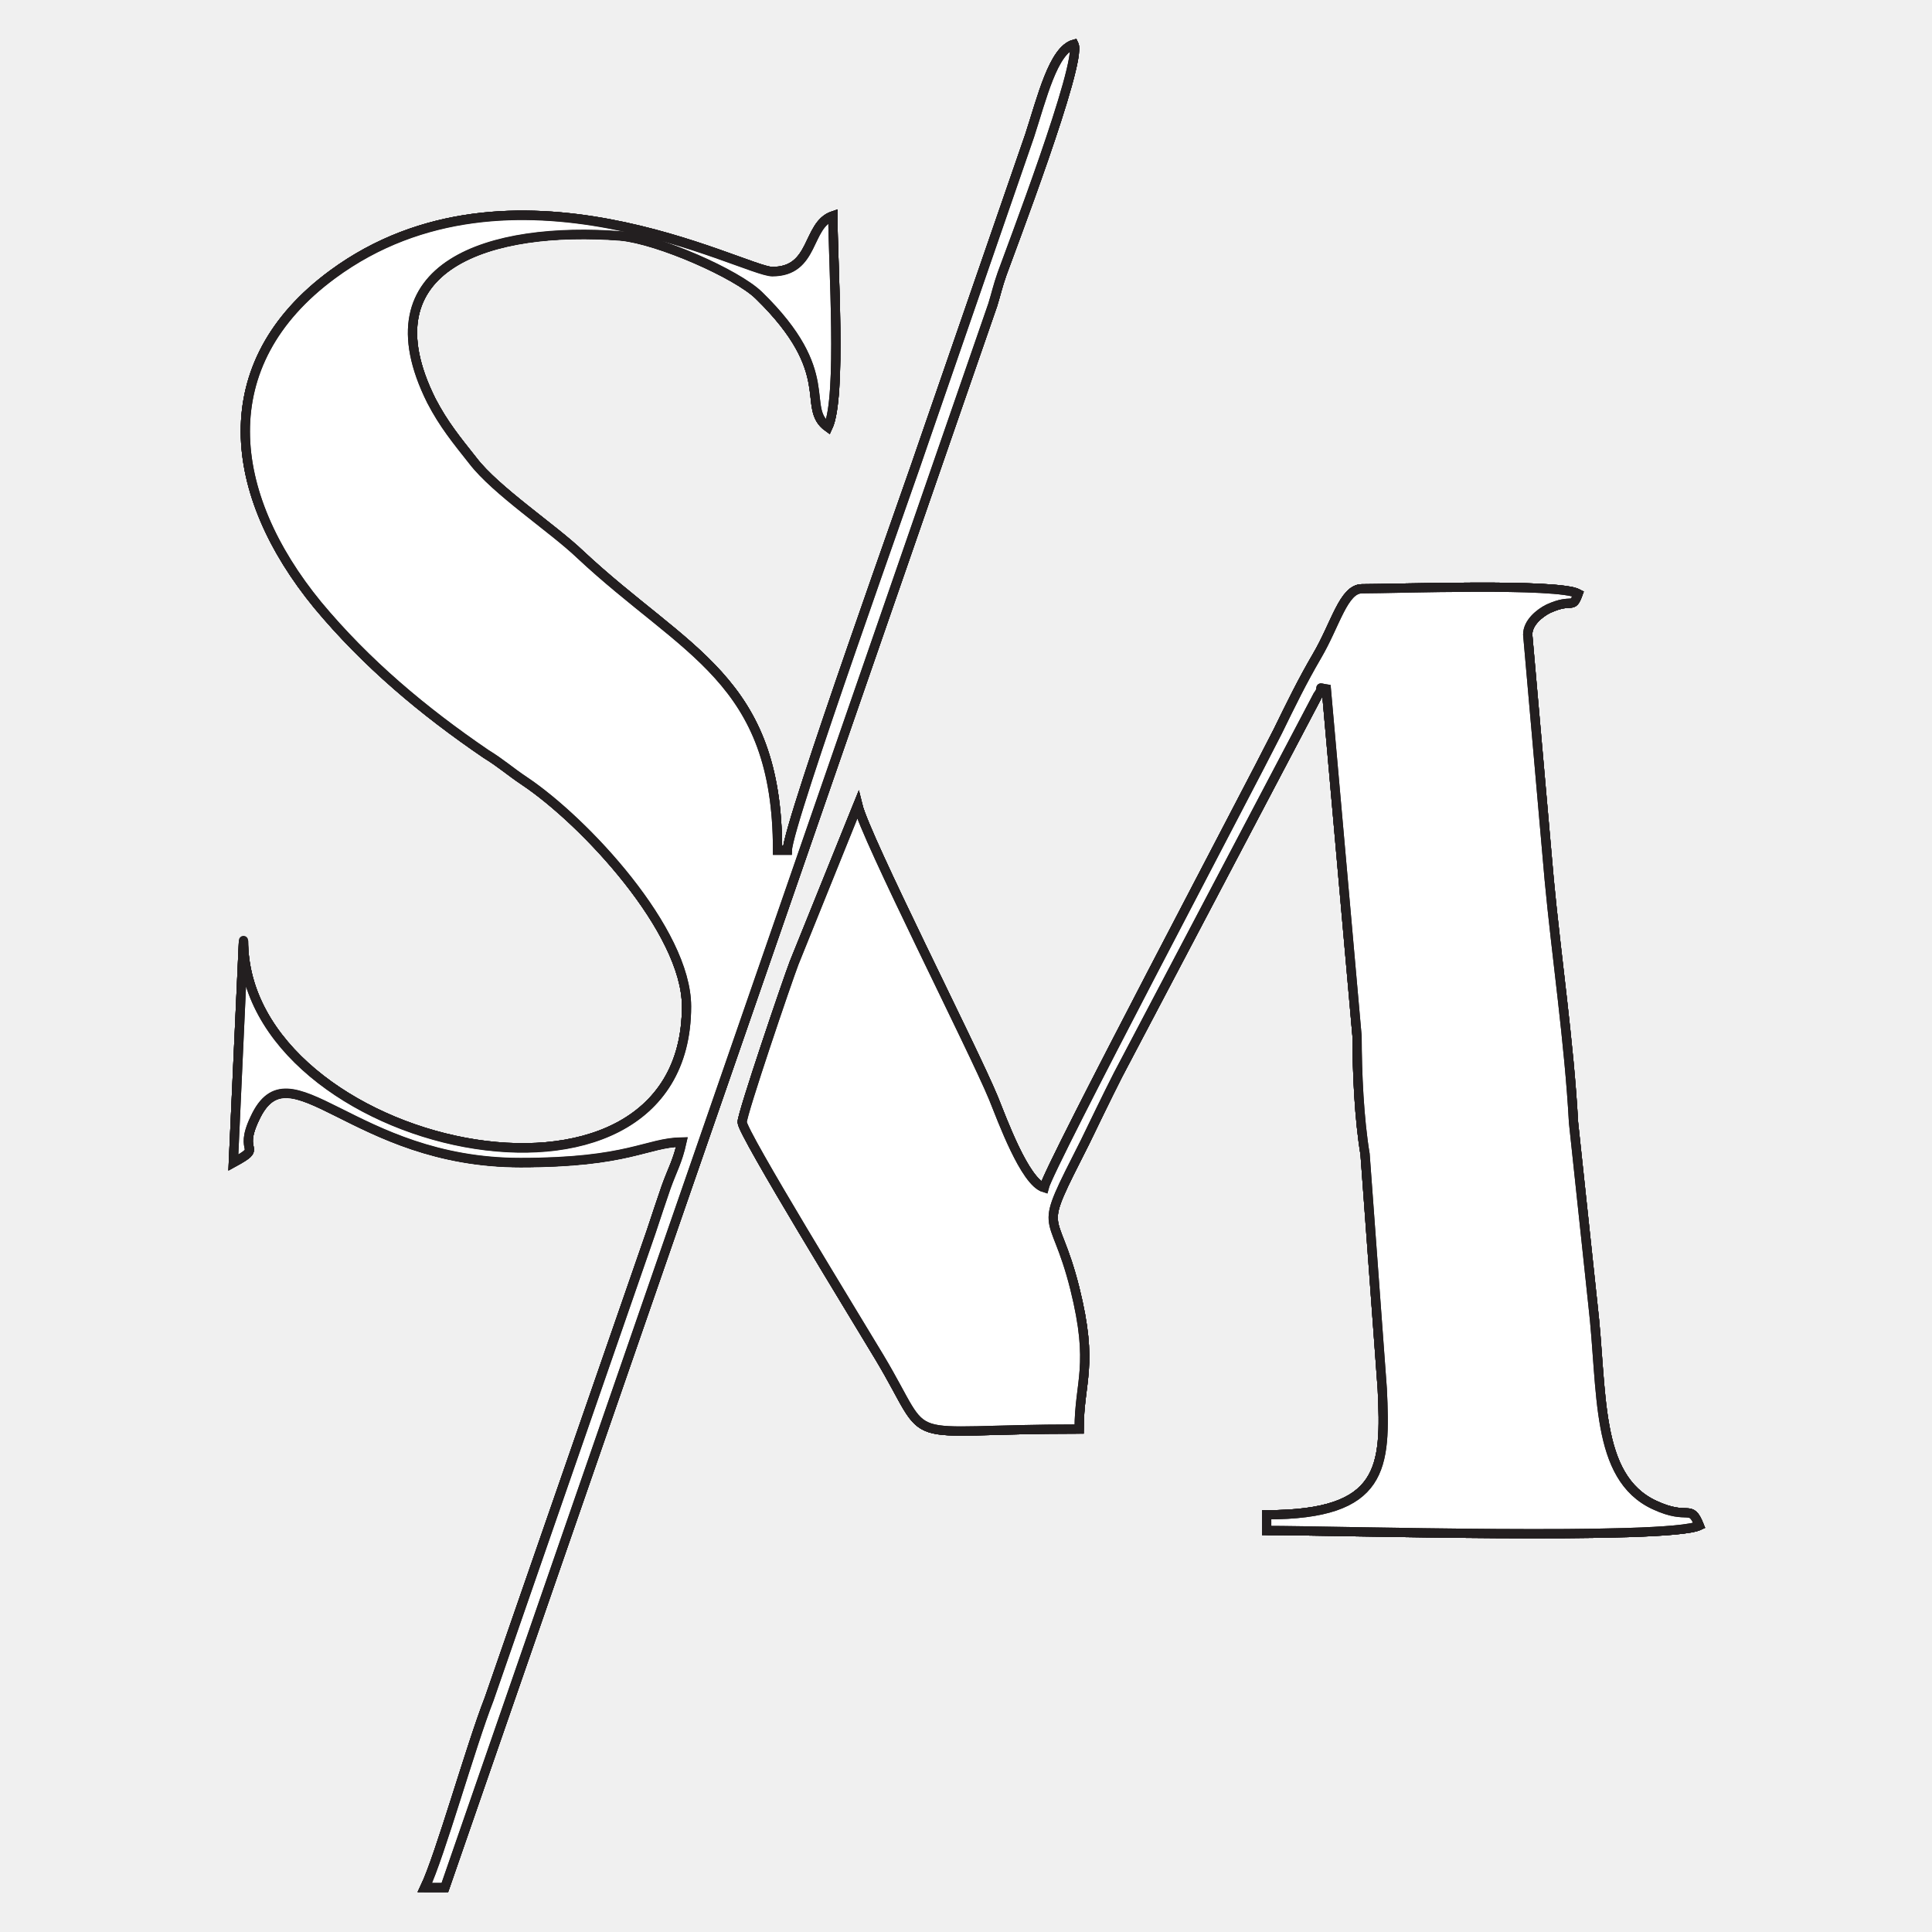
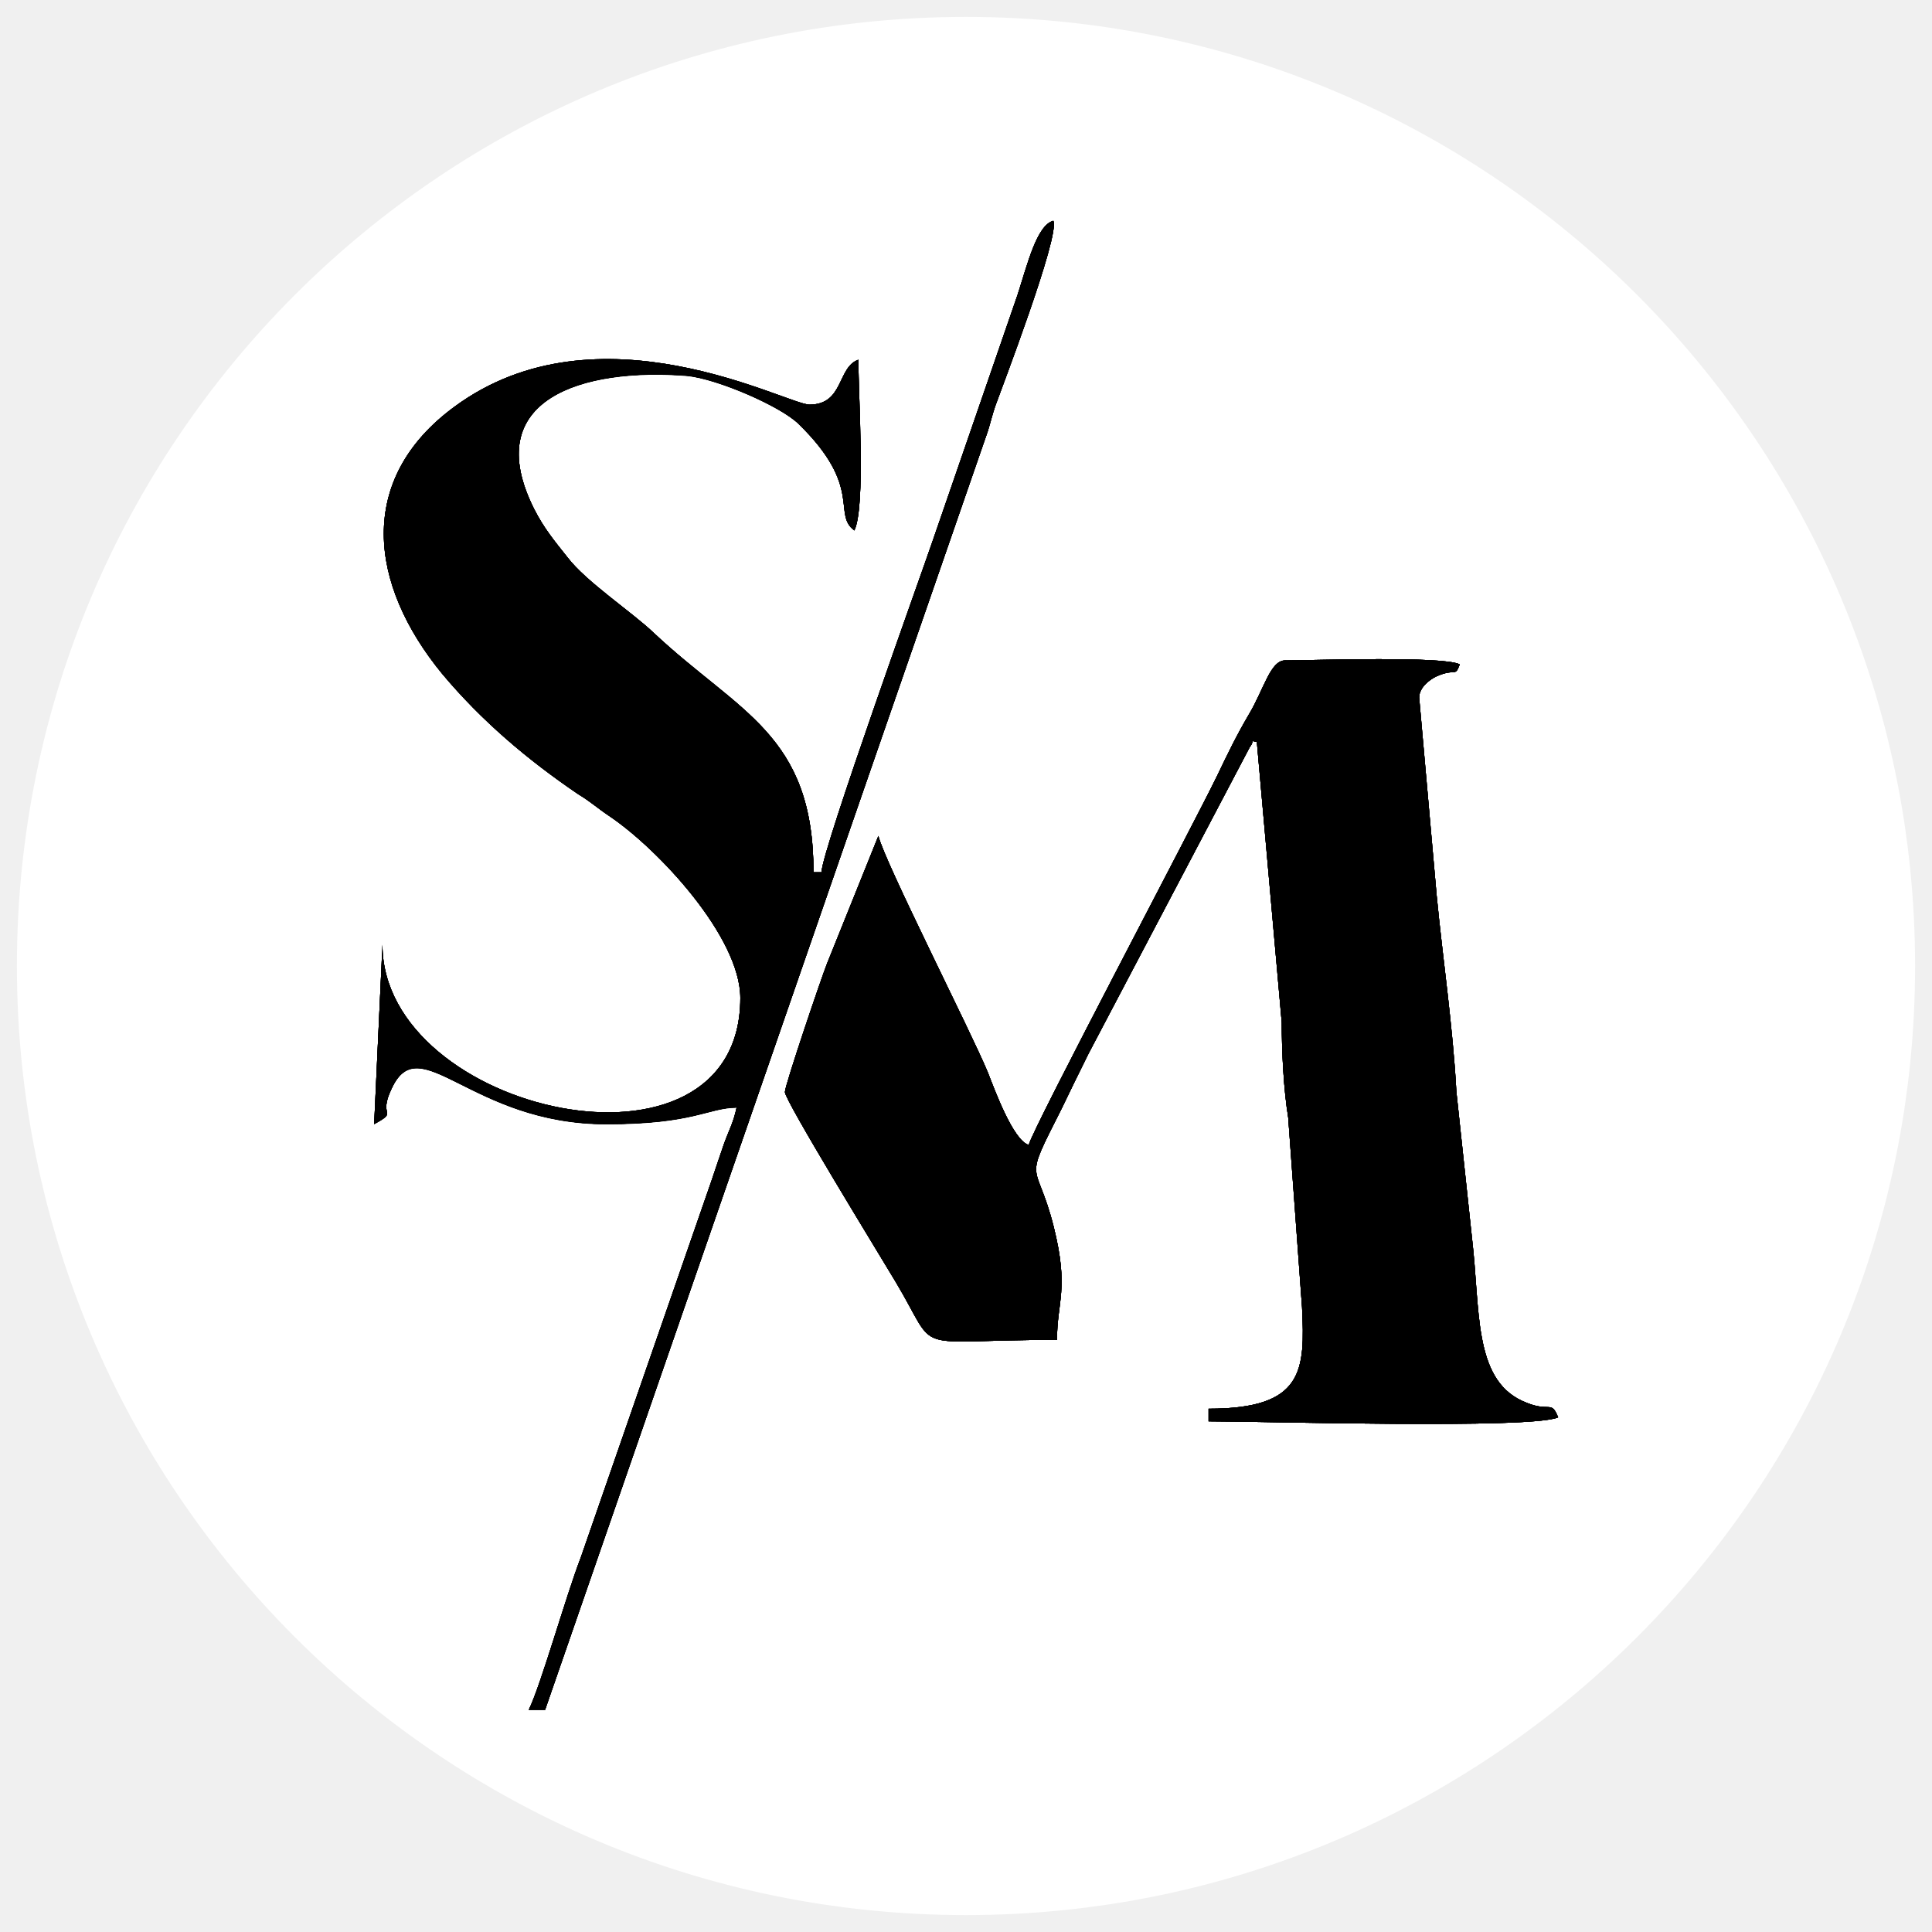
<svg xmlns="http://www.w3.org/2000/svg" version="1.1" id="Layer_1" x="0px" y="0px" viewBox="0 0 628.4 628.4" style="enable-background:new 0 0 628.4 628.4;" xml:space="preserve">
  <style type="text/css">
- 	.st0{fill-rule:evenodd;clip-rule:evenodd;fill:#FFFFFF;stroke:#231F20;stroke-width:3;stroke-miterlimit:10;}
- 	.st1{fill:#FFFFFF;stroke:#231F20;stroke-width:3;stroke-miterlimit:10;}
- 	.st2{fill:#FFFFFF;stroke:#231F20;stroke-width:3;stroke-linecap:round;stroke-linejoin:round;stroke-miterlimit:10;}
- 	.st3{fill:none;stroke:#231F20;stroke-width:3;stroke-miterlimit:10;}
+ 	.st0{fill:#FFFFFF;stroke:#FFFFFF;stroke-miterlimit:10;}
+ 	.st1{fill-rule:evenodd;clip-rule:evenodd;}
</style>
+   <circle class="st0" cx="314.2" cy="314.2" r="308.2" />
  <g>
-     <path class="st0" d="M339.6,386.3c-6.3-1.9-13.7-22.3-16.5-29.2c-6.7-16.2-41.5-84.5-44.1-95.2l-20.7,51.3   c-2.3,6-16.9,49-16.9,51.8c0,3.5,37.8,65,44.6,76.4c18.1,30.2,4.2,23.4,65,23.4c0-15.6,4.9-20.4-1.4-45.7   c-7-27.9-12.8-15.8,3.3-47.6c3.5-7.2,6.7-13.9,10.7-21.8l65-123.5c2.3-3-0.5-2.6,2.8-2.1l10,113c0,11.8,0.7,26.9,2.6,38.3l5.6,76.4   c1.2,25.5,0.7,40.9-37.6,40.9v5.1c21.6,0,130.5,3.2,140.7-1.6c-3-7.4-3.2-1.4-14.6-6.7c-19.5-9.1-16.7-36.9-20-65.2l-6.3-59.2   c-1.4-26-5.6-54.3-7.9-78.9l-7-79.8c0-3.9,3.9-7,6.7-8.4c8.1-3.7,7.7,0.5,9.7-4.9c-6.5-3.5-59.2-1.6-70.3-1.6   c-6,0-8.6,11.6-14.6,21.8c-4.9,8.4-8.4,15.6-12.8,24.6C406,257,341.3,379.3,339.6,386.3L339.6,386.3z" />
+     <path class="st1" d="M334.6,372.4c-5.1-1.5-11.1-18-13.3-23.6c-5.4-13.1-33.5-68.3-35.6-76.9L269,313.4   c-1.9,4.8-13.7,39.6-13.7,41.8c0,2.8,30.5,52.5,36,61.7c14.6,24.4,3.4,18.9,52.5,18.9c0-12.6,4-16.5-1.1-36.9   c-5.7-22.5-10.3-12.8,2.7-38.5c2.8-5.8,5.4-11.2,8.6-17.6l52.5-99.8c1.9-2.4-0.4-2.1,2.3-1.7l8.1,91.3c0,9.5,0.6,21.7,2.1,30.9   l4.5,61.7c1,20.6,0.6,33-30.4,33v4.1c17.4,0,105.4,2.6,113.7-1.3c-2.4-6-2.6-1.1-11.8-5.4c-15.8-7.4-13.5-29.8-16.2-52.7l-5.1-47.8   c-1.1-21-4.5-43.9-6.4-63.7l-5.7-64.5c0-3.2,3.2-5.7,5.4-6.8c6.5-3,6.2,0.4,7.8-4c-5.3-2.8-47.8-1.3-56.8-1.3   c-4.8,0-6.9,9.4-11.8,17.6c-4,6.8-6.8,12.6-10.3,19.9C388.3,268,336,366.8,334.6,372.4L334.6,372.4z" />
    <g>
      <g>
-         <path id="SVGID_1_" class="st1" d="M339.6,386.3c-6.3-1.9-13.7-22.3-16.5-29.2c-6.7-16.2-41.5-84.5-44.1-95.2l-20.7,51.3     c-2.3,6-16.9,49-16.9,51.8c0,3.5,37.8,65,44.6,76.4c18.1,30.2,4.2,23.4,65,23.4c0-15.6,4.9-20.4-1.4-45.7     c-7-27.9-12.8-15.8,3.3-47.6c3.5-7.2,6.7-13.9,10.7-21.8l65-123.5c2.3-3-0.5-2.6,2.8-2.1l10,113c0,11.8,0.7,26.9,2.6,38.3     l5.6,76.4c1.2,25.5,0.7,40.9-37.6,40.9v5.1c21.6,0,130.5,3.2,140.7-1.6c-3-7.4-3.2-1.4-14.6-6.7c-19.5-9.1-16.7-36.9-20-65.2     l-6.3-59.2c-1.4-26-5.6-54.3-7.9-78.9l-7-79.8c0-3.9,3.9-7,6.7-8.4c8.1-3.7,7.7,0.5,9.7-4.9c-6.5-3.5-59.2-1.6-70.3-1.6     c-6,0-8.6,11.6-14.6,21.8c-4.9,8.4-8.4,15.6-12.8,24.6C406,257,341.3,379.3,339.6,386.3L339.6,386.3z" />
+         <path id="SVGID_1_" d="M334.6,372.4c-5.1-1.5-11.1-18-13.3-23.6c-5.4-13.1-33.5-68.3-35.6-76.9L269,313.4     c-1.9,4.8-13.7,39.6-13.7,41.8c0,2.8,30.5,52.5,36,61.7c14.6,24.4,3.4,18.9,52.5,18.9c0-12.6,4-16.5-1.1-36.9     c-5.7-22.5-10.3-12.8,2.7-38.5c2.8-5.8,5.4-11.2,8.6-17.6l52.5-99.8c1.9-2.4-0.4-2.1,2.3-1.7l8.1,91.3c0,9.5,0.6,21.7,2.1,30.9     l4.5,61.7c1,20.6,0.6,33-30.4,33v4.1c17.4,0,105.4,2.6,113.7-1.3c-2.4-6-2.6-1.1-11.8-5.4c-15.8-7.4-13.5-29.8-16.2-52.7     l-5.1-47.8c-1.1-21-4.5-43.9-6.4-63.7l-5.7-64.5c0-3.2,3.2-5.7,5.4-6.8c6.5-3,6.2,0.4,7.8-4c-5.3-2.8-47.8-1.3-56.8-1.3     c-4.8,0-6.9,9.4-11.8,17.6c-4,6.8-6.8,12.6-10.3,19.9C388.3,268,336,366.8,334.6,372.4L334.6,372.4z" />
      </g>
    </g>
-     <path id="_x31_" class="st2" d="M339.6,386.3c-6.3-1.9-13.7-22.3-16.5-29.2c-6.7-16.2-41.5-84.5-44.1-95.2l-20.7,51.3   c-2.3,6-16.9,49-16.9,51.8c0,3.5,37.8,65,44.6,76.4c18.1,30.2,4.2,23.4,65,23.4c0-15.6,4.9-20.4-1.4-45.7   c-7-27.9-12.8-15.8,3.3-47.6c3.5-7.2,6.7-13.9,10.7-21.8l65-123.5c2.3-3-0.5-2.6,2.8-2.1l10,113c0,11.8,0.7,26.9,2.6,38.3l5.6,76.4   c1.2,25.5,0.7,40.9-37.6,40.9v5.1c21.6,0,130.5,3.2,140.7-1.6c-3-7.4-3.2-1.4-14.6-6.7c-19.5-9.1-16.7-36.9-20-65.2l-6.3-59.2   c-1.4-26-5.6-54.3-7.9-78.9l-7-79.8c0-3.9,3.9-7,6.7-8.4c8.1-3.7,7.7,0.5,9.7-4.9c-6.5-3.5-59.2-1.6-70.3-1.6   c-6,0-8.6,11.6-14.6,21.8c-4.9,8.4-8.4,15.6-12.8,24.6C406,257,341.3,379.3,339.6,386.3L339.6,386.3z" />
+     <path id="_x31_" d="M334.6,372.4c-5.1-1.5-11.1-18-13.3-23.6c-5.4-13.1-33.5-68.3-35.6-76.9L269,313.4   c-1.9,4.8-13.7,39.6-13.7,41.8c0,2.8,30.5,52.5,36,61.7c14.6,24.4,3.4,18.9,52.5,18.9c0-12.6,4-16.5-1.1-36.9   c-5.7-22.5-10.3-12.8,2.7-38.5c2.8-5.8,5.4-11.2,8.6-17.6l52.5-99.8c1.9-2.4-0.4-2.1,2.3-1.7l8.1,91.3c0,9.5,0.6,21.7,2.1,30.9   l4.5,61.7c1,20.6,0.6,33-30.4,33v4.1c17.4,0,105.4,2.6,113.7-1.3c-2.4-6-2.6-1.1-11.8-5.4c-15.8-7.4-13.5-29.8-16.2-52.7l-5.1-47.8   c-1.1-21-4.5-43.9-6.4-63.7l-5.7-64.5c0-3.2,3.2-5.7,5.4-6.8c6.5-3,6.2,0.4,7.8-4c-5.3-2.8-47.8-1.3-56.8-1.3   c-4.8,0-6.9,9.4-11.8,17.6c-4,6.8-6.8,12.6-10.3,19.9C388.3,268,336,366.8,334.6,372.4L334.6,372.4z" />
    <g>
-       <path id="SVGID_00000172411001985953875890000006282973982090665662_" class="st1" d="M339.6,386.3c-6.3-1.9-13.7-22.3-16.5-29.2    c-6.7-16.2-41.5-84.5-44.1-95.2l-20.7,51.3c-2.3,6-16.9,49-16.9,51.8c0,3.5,37.8,65,44.6,76.4c18.1,30.2,4.2,23.4,65,23.4    c0-15.6,4.9-20.4-1.4-45.7c-7-27.9-12.8-15.8,3.3-47.6c3.5-7.2,6.7-13.9,10.7-21.8l65-123.5c2.3-3-0.5-2.6,2.8-2.1l10,113    c0,11.8,0.7,26.9,2.6,38.3l5.6,76.4c1.2,25.5,0.7,40.9-37.6,40.9v5.1c21.6,0,130.5,3.2,140.7-1.6c-3-7.4-3.2-1.4-14.6-6.7    c-19.5-9.1-16.7-36.9-20-65.2l-6.3-59.2c-1.4-26-5.6-54.3-7.9-78.9l-7-79.8c0-3.9,3.9-7,6.7-8.4c8.1-3.7,7.7,0.5,9.7-4.9    c-6.5-3.5-59.2-1.6-70.3-1.6c-6,0-8.6,11.6-14.6,21.8c-4.9,8.4-8.4,15.6-12.8,24.6C406,257,341.3,379.3,339.6,386.3L339.6,386.3z" />
+       <path id="SVGID_00000172411001985953875890000006282973982090665662_" d="M334.6,372.4c-5.1-1.5-11.1-18-13.3-23.6    c-5.4-13.1-33.5-68.3-35.6-76.9L269,313.4c-1.9,4.8-13.7,39.6-13.7,41.8c0,2.8,30.5,52.5,36,61.7c14.6,24.4,3.4,18.9,52.5,18.9    c0-12.6,4-16.5-1.1-36.9c-5.7-22.5-10.3-12.8,2.7-38.5c2.8-5.8,5.4-11.2,8.6-17.6l52.5-99.8c1.9-2.4-0.4-2.1,2.3-1.7l8.1,91.3    c0,9.5,0.6,21.7,2.1,30.9l4.5,61.7c1,20.6,0.6,33-30.4,33v4.1c17.4,0,105.4,2.6,113.7-1.3c-2.4-6-2.6-1.1-11.8-5.4    c-15.8-7.4-13.5-29.8-16.2-52.7l-5.1-47.8c-1.1-21-4.5-43.9-6.4-63.7l-5.7-64.5c0-3.2,3.2-5.7,5.4-6.8c6.5-3,6.2,0.4,7.8-4    c-5.3-2.8-47.8-1.3-56.8-1.3c-4.8,0-6.9,9.4-11.8,17.6c-4,6.8-6.8,12.6-10.3,19.9C388.3,268,336,366.8,334.6,372.4L334.6,372.4z" />
    </g>
-     <path class="st3" d="M339.6,386.3c-6.3-1.9-13.7-22.3-16.5-29.2c-6.7-16.2-41.5-84.5-44.1-95.2l-20.7,51.3   c-2.3,6-16.9,49-16.9,51.8c0,3.5,37.8,65,44.6,76.4c18.1,30.2,4.2,23.4,65,23.4c0-15.6,4.9-20.4-1.4-45.7   c-7-27.9-12.8-15.8,3.3-47.6c3.5-7.2,6.7-13.9,10.7-21.8l65-123.5c2.3-3-0.5-2.6,2.8-2.1l10,113c0,11.8,0.7,26.9,2.6,38.3l5.6,76.4   c1.2,25.5,0.7,40.9-37.6,40.9v5.1c21.6,0,130.5,3.2,140.7-1.6c-3-7.4-3.2-1.4-14.6-6.7c-19.5-9.1-16.7-36.9-20-65.2l-6.3-59.2   c-1.4-26-5.6-54.3-7.9-78.9l-7-79.8c0-3.9,3.9-7,6.7-8.4c8.1-3.7,7.7,0.5,9.7-4.9c-6.5-3.5-59.2-1.6-70.3-1.6   c-6,0-8.6,11.6-14.6,21.8c-4.9,8.4-8.4,15.6-12.8,24.6C406,257,341.3,379.3,339.6,386.3L339.6,386.3z" />
-     <path class="st0" d="M256.1,276.5h-3.2c0-55.7-29.9-64.1-64.3-96.3c-8.8-8.4-27.4-20.7-34.8-30.4c-5.3-6.7-9.5-11.8-13.5-19.5   C118.2,86,159.8,73.4,202,76.7c12.3,1.2,37.6,12.3,44.8,19.3c26.2,25.5,13.5,36.4,22.5,42.9c4.6-9.8,1.6-53.6,1.6-68.7   c-8.6,3-5.8,18.1-19.7,18.1c-9.1,0-85-41.8-143,0.9c-39.7,29.2-34.4,71.5-4.9,107.5c15.8,19,34.4,34.6,54.8,48.5   c4.9,3,7.7,5.6,12.5,8.8c19.7,13.2,52.7,48.7,52.7,73.3c0,78.7-144.1,46.4-144.1-21.4l-3.3,72.2c10.2-5.6,1.2-2.3,7-14.4   c11.4-24.6,31.8,14.4,86.4,14.4c35.3,0,40.9-6.5,52.5-6.7c-1.4,6.3-3,8.8-5.1,14.6c-1.6,4.6-3.2,9.5-4.9,14.6l-52.7,152   c-6,15.3-16,51.1-20.9,61.3h6.5L322.9,99.1c1.2-3.9,1.6-6,3-10c2.3-6.5,26.2-68.9,23.4-74.7c-6.7,1.9-10.4,17.4-14.4,29.7   l-34.1,98.7C297.2,153.9,256.3,267.7,256.1,276.5L256.1,276.5z" />
+     <path d="M334.6,372.4c-5.1-1.5-11.1-18-13.3-23.6c-5.4-13.1-33.5-68.3-35.6-76.9L269,313.4c-1.9,4.8-13.7,39.6-13.7,41.8   c0,2.8,30.5,52.5,36,61.7c14.6,24.4,3.4,18.9,52.5,18.9c0-12.6,4-16.5-1.1-36.9c-5.7-22.5-10.3-12.8,2.7-38.5   c2.8-5.8,5.4-11.2,8.6-17.6l52.5-99.8c1.9-2.4-0.4-2.1,2.3-1.7l8.1,91.3c0,9.5,0.6,21.7,2.1,30.9l4.5,61.7c1,20.6,0.6,33-30.4,33   v4.1c17.4,0,105.4,2.6,113.7-1.3c-2.4-6-2.6-1.1-11.8-5.4c-15.8-7.4-13.5-29.8-16.2-52.7l-5.1-47.8c-1.1-21-4.5-43.9-6.4-63.7   l-5.7-64.5c0-3.2,3.2-5.7,5.4-6.8c6.5-3,6.2,0.4,7.8-4c-5.3-2.8-47.8-1.3-56.8-1.3c-4.8,0-6.9,9.4-11.8,17.6   c-4,6.8-6.8,12.6-10.3,19.9C388.3,268,336,366.8,334.6,372.4L334.6,372.4z" />
+     <path class="st1" d="M267.2,283.7h-2.6c0-45-24.2-51.8-51.9-77.8c-7.1-6.8-22.1-16.7-28.1-24.6c-4.3-5.4-7.7-9.5-10.9-15.8   c-17.9-35.8,15.8-46,49.8-43.3c9.9,1,30.4,9.9,36.2,15.6c21.2,20.6,10.9,29.4,18.2,34.7c3.7-7.9,1.3-43.3,1.3-55.5   c-6.9,2.4-4.7,14.6-15.9,14.6c-7.4,0-68.7-33.8-115.5,0.7c-32.1,23.6-27.8,57.8-4,86.8c12.8,15.3,27.8,28,44.3,39.2   c4,2.4,6.2,4.5,10.1,7.1c15.9,10.7,42.6,39.3,42.6,59.2c0,63.6-116.4,37.5-116.4-17.3l-2.7,58.3c8.2-4.5,1-1.9,5.7-11.6   c9.2-19.9,25.7,11.6,69.8,11.6c28.5,0,33-5.3,42.4-5.4c-1.1,5.1-2.4,7.1-4.1,11.8c-1.3,3.7-2.6,7.7-4,11.8l-42.6,122.8   c-4.8,12.4-12.9,41.3-16.9,49.5h5.3l144-415.9c1-3.2,1.3-4.8,2.4-8.1c1.9-5.3,21.2-55.7,18.9-60.3c-5.4,1.5-8.4,14.1-11.6,24   l-27.5,79.7C300.4,184.7,267.3,276.6,267.2,283.7L267.2,283.7z" />
    <g>
      <g>
-         <path id="SVGID_00000040559461509316793550000013592584707941669259_" class="st1" d="M256.1,276.5h-3.2     c0-55.7-29.9-64.1-64.3-96.3c-8.8-8.4-27.4-20.7-34.8-30.4c-5.3-6.7-9.5-11.8-13.5-19.5C118.2,86,159.8,73.4,202,76.7     c12.3,1.2,37.6,12.3,44.8,19.3c26.2,25.5,13.5,36.4,22.5,42.9c4.6-9.8,1.6-53.6,1.6-68.7c-8.6,3-5.8,18.1-19.7,18.1     c-9.1,0-85-41.8-143,0.9c-39.7,29.2-34.4,71.5-4.9,107.5c15.8,19,34.4,34.6,54.8,48.5c4.9,3,7.7,5.6,12.5,8.8     c19.7,13.2,52.7,48.7,52.7,73.3c0,78.7-144.1,46.4-144.1-21.4l-3.3,72.2c10.2-5.6,1.2-2.3,7-14.4c11.4-24.6,31.8,14.4,86.4,14.4     c35.3,0,40.9-6.5,52.5-6.7c-1.4,6.3-3,8.8-5.1,14.6c-1.6,4.6-3.2,9.5-4.9,14.6l-52.7,152c-6,15.3-16,51.1-20.9,61.3h6.5     L322.9,99.1c1.2-3.9,1.6-6,3-10c2.3-6.5,26.2-68.9,23.4-74.7c-6.7,1.9-10.4,17.4-14.4,29.7l-34.1,98.7     C297.2,153.9,256.3,267.7,256.1,276.5L256.1,276.5z" />
+         <path id="SVGID_00000040559461509316793550000013592584707941669259_" d="M267.2,283.7h-2.6c0-45-24.2-51.8-51.9-77.8     c-7.1-6.8-22.1-16.7-28.1-24.6c-4.3-5.4-7.7-9.5-10.9-15.8c-17.9-35.8,15.8-46,49.8-43.3c9.9,1,30.4,9.9,36.2,15.6     c21.2,20.6,10.9,29.4,18.2,34.7c3.7-7.9,1.3-43.3,1.3-55.5c-6.9,2.4-4.7,14.6-15.9,14.6c-7.4,0-68.7-33.8-115.5,0.7     c-32.1,23.6-27.8,57.8-4,86.8c12.8,15.3,27.8,28,44.3,39.2c4,2.4,6.2,4.5,10.1,7.1c15.9,10.7,42.6,39.3,42.6,59.2     c0,63.6-116.4,37.5-116.4-17.3l-2.7,58.3c8.2-4.5,1-1.9,5.7-11.6c9.2-19.9,25.7,11.6,69.8,11.6c28.5,0,33-5.3,42.4-5.4     c-1.1,5.1-2.4,7.1-4.1,11.8c-1.3,3.7-2.6,7.7-4,11.8l-42.6,122.8c-4.8,12.4-12.9,41.3-16.9,49.5h5.3l144-415.9     c1-3.2,1.3-4.8,2.4-8.1c1.9-5.3,21.2-55.7,18.9-60.3c-5.4,1.5-8.4,14.1-11.6,24l-27.5,79.7C300.4,184.7,267.3,276.6,267.2,283.7     L267.2,283.7z" />
      </g>
    </g>
-     <path id="_x31__00000081628729131284428160000007448230904131144106_" class="st2" d="M256.1,276.5h-3.2   c0-55.7-29.9-64.1-64.3-96.3c-8.8-8.4-27.4-20.7-34.8-30.4c-5.3-6.7-9.5-11.8-13.5-19.5C118.2,86,159.8,73.4,202,76.7   c12.3,1.2,37.6,12.3,44.8,19.3c26.2,25.5,13.5,36.4,22.5,42.9c4.6-9.8,1.6-53.6,1.6-68.7c-8.6,3-5.8,18.1-19.7,18.1   c-9.1,0-85-41.8-143,0.9c-39.7,29.2-34.4,71.5-4.9,107.5c15.8,19,34.4,34.6,54.8,48.5c4.9,3,7.7,5.6,12.5,8.8   c19.7,13.2,52.7,48.7,52.7,73.3c0,78.7-144.1,46.4-144.1-21.4l-3.3,72.2c10.2-5.6,1.2-2.3,7-14.4c11.4-24.6,31.8,14.4,86.4,14.4   c35.3,0,40.9-6.5,52.5-6.7c-1.4,6.3-3,8.8-5.1,14.6c-1.6,4.6-3.2,9.5-4.9,14.6l-52.7,152c-6,15.3-16,51.1-20.9,61.3h6.5L322.9,99.1   c1.2-3.9,1.6-6,3-10c2.3-6.5,26.2-68.9,23.4-74.7c-6.7,1.9-10.4,17.4-14.4,29.7l-34.1,98.7C297.2,153.9,256.3,267.7,256.1,276.5   L256.1,276.5z" />
+     <path id="_x31__00000081628729131284428160000007448230904131144106_" d="M267.2,283.7h-2.6c0-45-24.2-51.8-51.9-77.8   c-7.1-6.8-22.1-16.7-28.1-24.6c-4.3-5.4-7.7-9.5-10.9-15.8c-17.9-35.8,15.8-46,49.8-43.3c9.9,1,30.4,9.9,36.2,15.6   c21.2,20.6,10.9,29.4,18.2,34.7c3.7-7.9,1.3-43.3,1.3-55.5c-6.9,2.4-4.7,14.6-15.9,14.6c-7.4,0-68.7-33.8-115.5,0.7   c-32.1,23.6-27.8,57.8-4,86.8c12.8,15.3,27.8,28,44.3,39.2c4,2.4,6.2,4.5,10.1,7.1c15.9,10.7,42.6,39.3,42.6,59.2   c0,63.6-116.4,37.5-116.4-17.3l-2.7,58.3c8.2-4.5,1-1.9,5.7-11.6c9.2-19.9,25.7,11.6,69.8,11.6c28.5,0,33-5.3,42.4-5.4   c-1.1,5.1-2.4,7.1-4.1,11.8c-1.3,3.7-2.6,7.7-4,11.8l-42.6,122.8c-4.8,12.4-12.9,41.3-16.9,49.5h5.3l144-415.9   c1-3.2,1.3-4.8,2.4-8.1c1.9-5.3,21.2-55.7,18.9-60.3c-5.4,1.5-8.4,14.1-11.6,24l-27.5,79.7C300.4,184.7,267.3,276.6,267.2,283.7   L267.2,283.7z" />
    <g>
-       <path id="SVGID_00000145769355097297542190000001407720486558048958_" class="st1" d="M256.1,276.6h-3.2    c0-55.7-29.9-64.1-64.3-96.3c-8.8-8.4-27.4-20.7-34.8-30.4c-5.3-6.7-9.5-11.8-13.5-19.5c-22.1-44.3,19.5-56.9,61.7-53.6    c12.3,1.2,37.6,12.3,44.8,19.3c26.2,25.5,13.5,36.4,22.5,42.9c4.6-9.8,1.6-53.6,1.6-68.7c-8.6,3-5.8,18.1-19.7,18.1    c-9.1,0-85-41.8-143,0.9c-39.7,29.2-34.4,71.5-4.9,107.5c15.8,19,34.4,34.6,54.8,48.5c4.9,3,7.7,5.6,12.5,8.8    c19.7,13.2,52.7,48.7,52.7,73.3c0,78.7-144.1,46.4-144.1-21.4l-3.3,72.2c10.2-5.6,1.2-2.3,7-14.4c11.4-24.6,31.8,14.4,86.4,14.4    c35.3,0,40.9-6.5,52.5-6.7c-1.4,6.3-3,8.8-5.1,14.6c-1.6,4.6-3.2,9.5-4.9,14.6l-52.7,152c-6,15.3-16,51.1-20.9,61.3h6.5    L322.9,99.2c1.2-3.9,1.6-6,3-10c2.3-6.5,26.2-68.9,23.4-74.7c-6.7,1.9-10.4,17.4-14.4,29.7l-34.1,98.7    C297.2,154,256.3,267.8,256.1,276.6L256.1,276.6z" />
+       <path id="SVGID_00000145769355097297542190000001407720486558048958_" d="M267.2,283.8h-2.6c0-45-24.2-51.8-51.9-77.8    c-7.1-6.8-22.1-16.7-28.1-24.6c-4.3-5.4-7.7-9.5-10.9-15.8c-17.9-35.8,15.8-46,49.8-43.3c9.9,1,30.4,9.9,36.2,15.6    c21.2,20.6,10.9,29.4,18.2,34.7c3.7-7.9,1.3-43.3,1.3-55.5c-6.9,2.4-4.7,14.6-15.9,14.6c-7.4,0-68.7-33.8-115.5,0.7    c-32.1,23.6-27.8,57.8-4,86.8c12.8,15.3,27.8,28,44.3,39.2c4,2.4,6.2,4.5,10.1,7.1c15.9,10.7,42.6,39.3,42.6,59.2    c0,63.6-116.4,37.5-116.4-17.3l-2.7,58.3c8.2-4.5,1-1.9,5.7-11.6c9.2-19.9,25.7,11.6,69.8,11.6c28.5,0,33-5.3,42.4-5.4    c-1.1,5.1-2.4,7.1-4.1,11.8c-1.3,3.7-2.6,7.7-4,11.8l-42.6,122.8c-4.8,12.4-12.9,41.3-16.9,49.5h5.3l144-415.9    c1-3.2,1.3-4.8,2.4-8.1c1.9-5.3,21.2-55.7,18.9-60.3c-5.4,1.5-8.4,14.1-11.6,24l-27.5,79.7C300.4,184.7,267.3,276.7,267.2,283.8    L267.2,283.8z" />
    </g>
-     <path class="st3" d="M256.1,276.5h-3.2c0-55.7-29.9-64.1-64.3-96.3c-8.8-8.4-27.4-20.7-34.8-30.4c-5.3-6.7-9.5-11.8-13.5-19.5   C118.2,86,159.8,73.4,202,76.7c12.3,1.2,37.6,12.3,44.8,19.3c26.2,25.5,13.5,36.4,22.5,42.9c4.6-9.8,1.6-53.6,1.6-68.7   c-8.6,3-5.8,18.1-19.7,18.1c-9.1,0-85-41.8-143,0.9c-39.7,29.2-34.4,71.5-4.9,107.5c15.8,19,34.4,34.6,54.8,48.5   c4.9,3,7.7,5.6,12.5,8.8c19.7,13.2,52.7,48.7,52.7,73.3c0,78.7-144.1,46.4-144.1-21.4l-3.3,72.2c10.2-5.6,1.2-2.3,7-14.4   c11.4-24.6,31.8,14.4,86.4,14.4c35.3,0,40.9-6.5,52.5-6.7c-1.4,6.3-3,8.8-5.1,14.6c-1.6,4.6-3.2,9.5-4.9,14.6l-52.7,152   c-6,15.3-16,51.1-20.9,61.3h6.5L322.9,99.1c1.2-3.9,1.6-6,3-10c2.3-6.5,26.2-68.9,23.4-74.7c-6.7,1.9-10.4,17.4-14.4,29.7   l-34.1,98.7C297.2,153.9,256.3,267.7,256.1,276.5L256.1,276.5z" />
+     <path d="M267.2,283.7h-2.6c0-45-24.2-51.8-51.9-77.8c-7.1-6.8-22.1-16.7-28.1-24.6c-4.3-5.4-7.7-9.5-10.9-15.8   c-17.9-35.8,15.8-46,49.8-43.3c9.9,1,30.4,9.9,36.2,15.6c21.2,20.6,10.9,29.4,18.2,34.7c3.7-7.9,1.3-43.3,1.3-55.5   c-6.9,2.4-4.7,14.6-15.9,14.6c-7.4,0-68.7-33.8-115.5,0.7c-32.1,23.6-27.8,57.8-4,86.8c12.8,15.3,27.8,28,44.3,39.2   c4,2.4,6.2,4.5,10.1,7.1c15.9,10.7,42.6,39.3,42.6,59.2c0,63.6-116.4,37.5-116.4-17.3l-2.7,58.3c8.2-4.5,1-1.9,5.7-11.6   c9.2-19.9,25.7,11.6,69.8,11.6c28.5,0,33-5.3,42.4-5.4c-1.1,5.1-2.4,7.1-4.1,11.8c-1.3,3.7-2.6,7.7-4,11.8l-42.6,122.8   c-4.8,12.4-12.9,41.3-16.9,49.5h5.3l144-415.9c1-3.2,1.3-4.8,2.4-8.1c1.9-5.3,21.2-55.7,18.9-60.3c-5.4,1.5-8.4,14.1-11.6,24   l-27.5,79.7C300.4,184.7,267.3,276.6,267.2,283.7L267.2,283.7z" />
  </g>
</svg>
